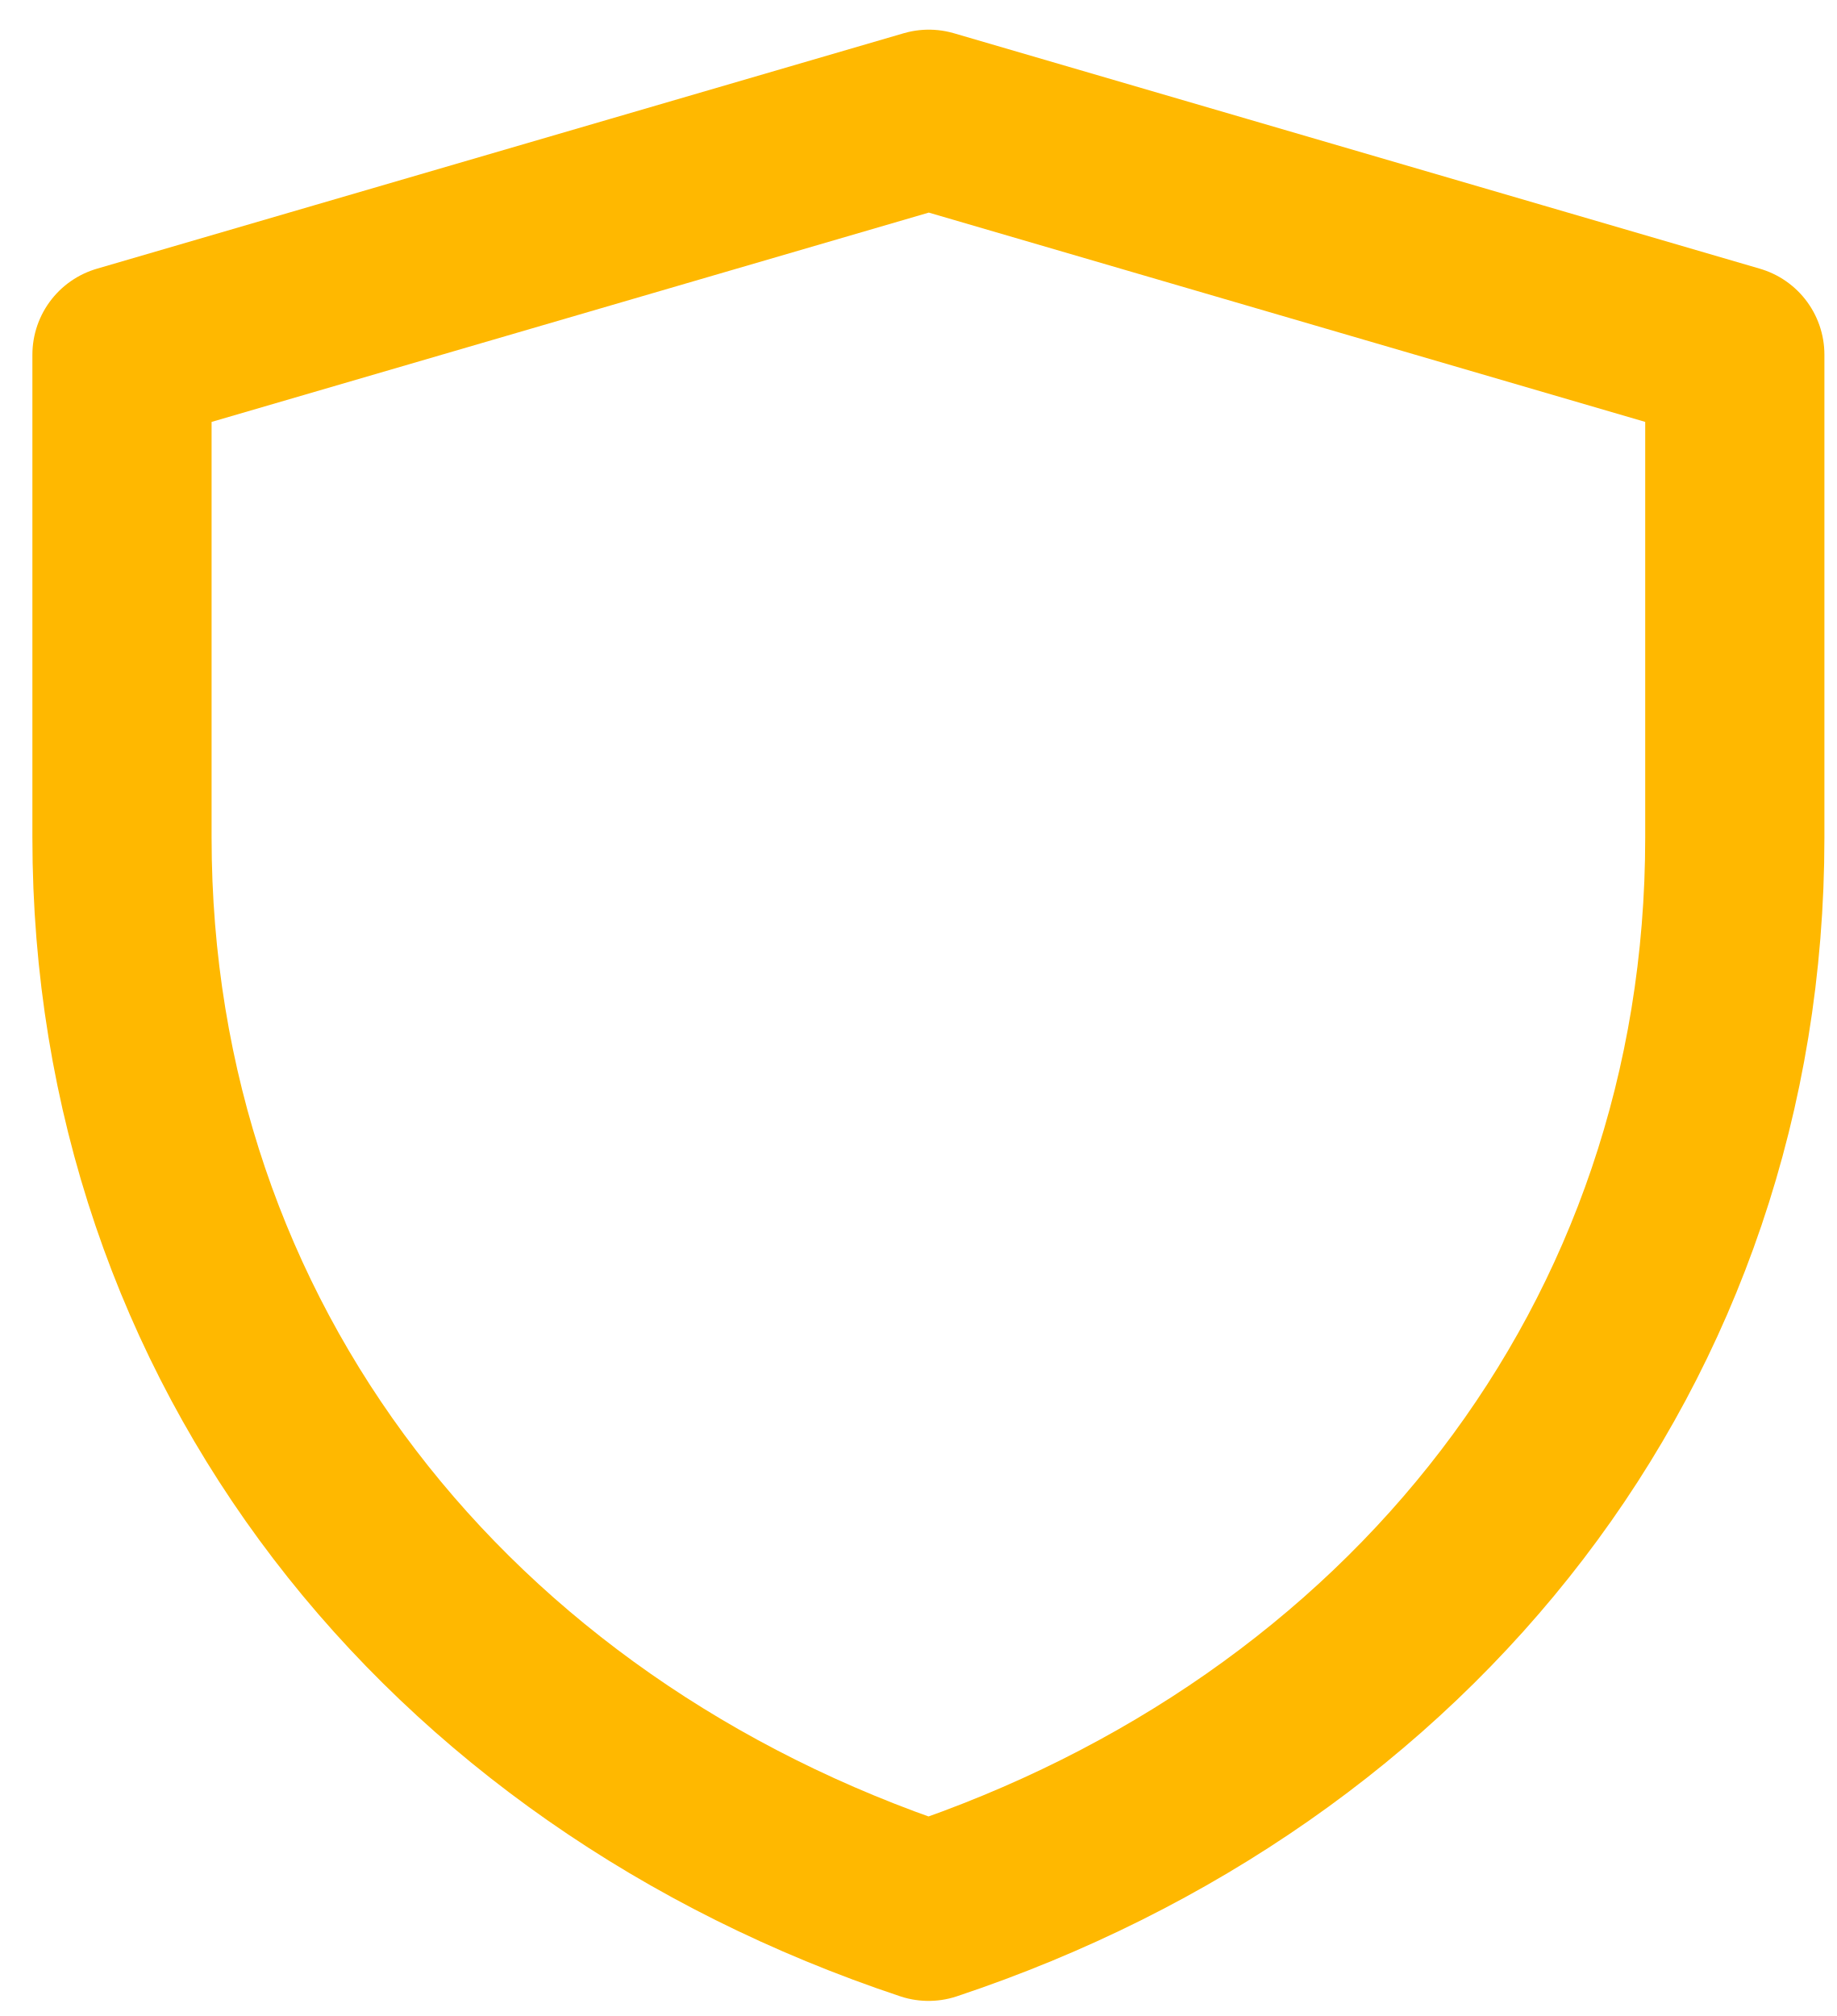
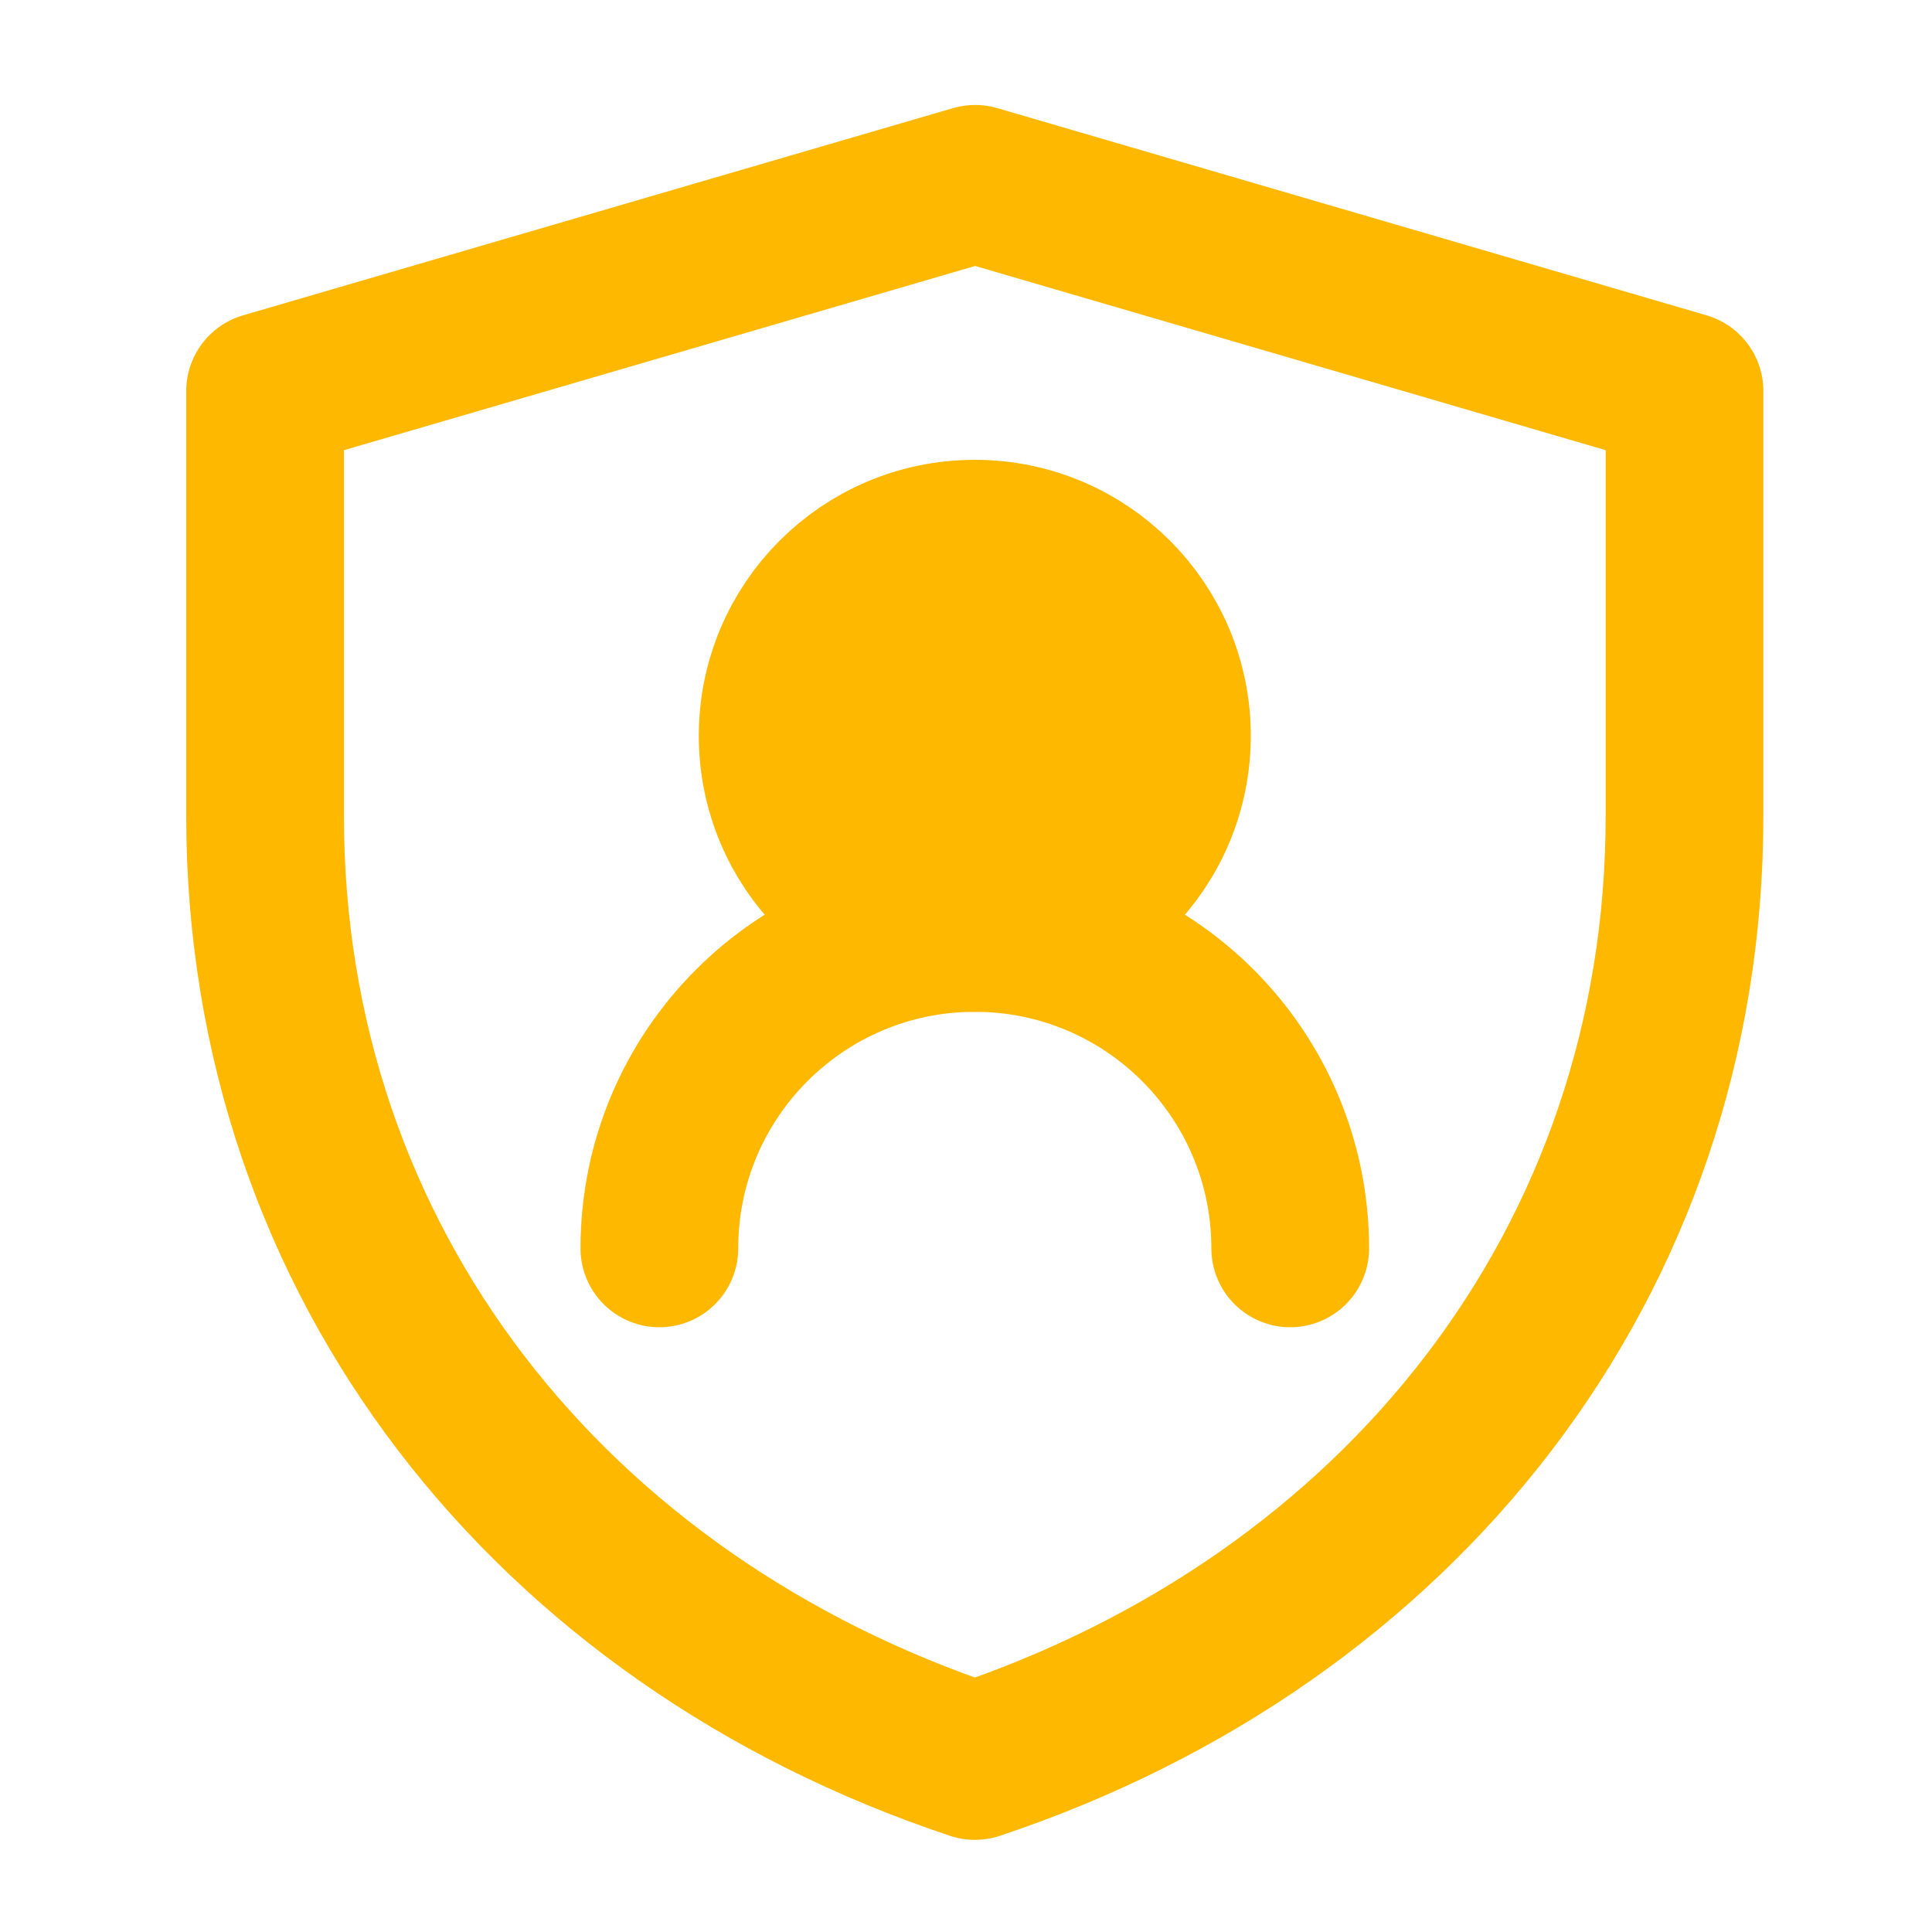
- <svg xmlns="http://www.w3.org/2000/svg" width="41" height="45" viewBox="0 0 41 45" fill="none">
-   <path d="M2.723 7.918L20.732 2.662L38.723 7.918V18.696C38.723 30.024 31.474 39.081 20.726 42.663C9.975 39.082 2.723 30.022 2.723 18.691V7.918Z" stroke="#FFB800" stroke-width="4" stroke-linejoin="round" />
+ <svg xmlns="http://www.w3.org/2000/svg" width="49" height="49" viewBox="0 0 49 49" fill="none">
+   <path d="M6.723 9.918L24.732 4.662L42.723 9.918V20.696C42.723 32.024 35.474 41.081 24.726 44.663C13.976 41.082 6.723 32.022 6.723 20.691V9.918Z" stroke="#FFB800" stroke-width="4" stroke-linejoin="round" />
+   <circle cx="24.723" cy="18.662" r="5" fill="#FFB800" stroke="#FFB800" stroke-width="4" stroke-linecap="round" stroke-linejoin="round" />
+   <path d="M32.723 31.662C32.723 27.244 29.142 23.662 24.723 23.662C20.305 23.662 16.723 27.244 16.723 31.662" stroke="#FFB800" stroke-width="4" stroke-linecap="round" stroke-linejoin="round" />
</svg>
